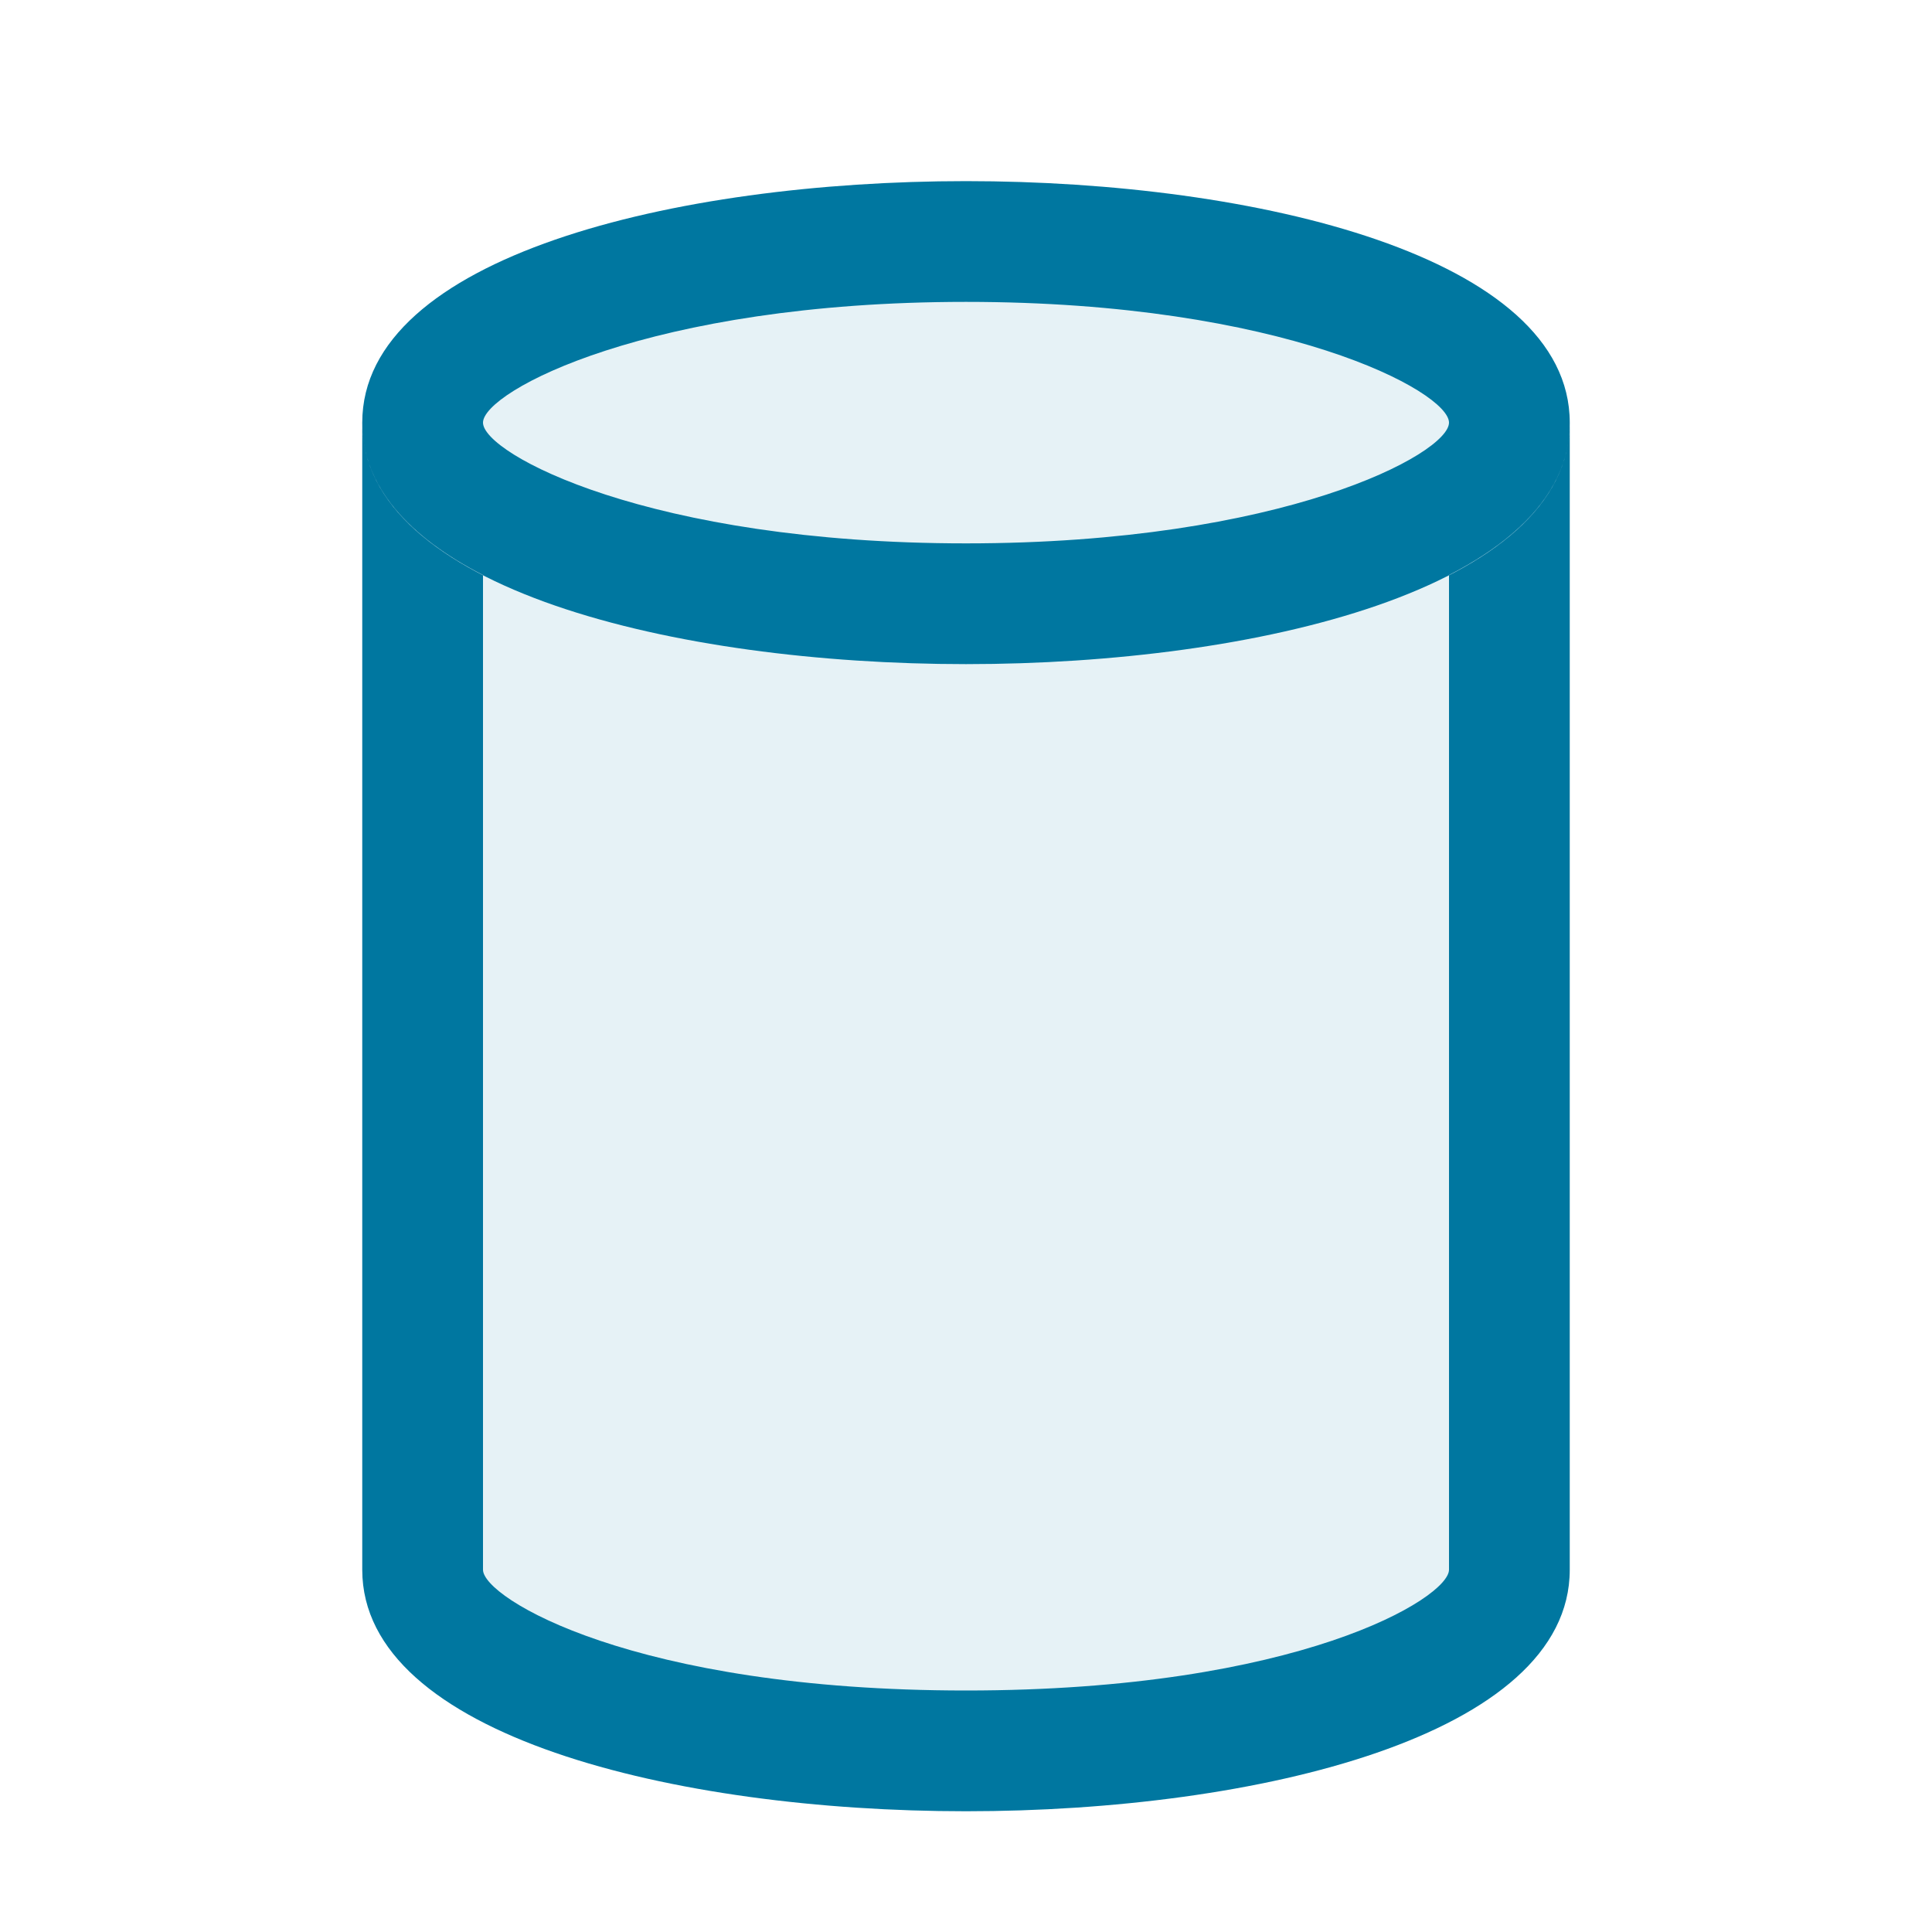
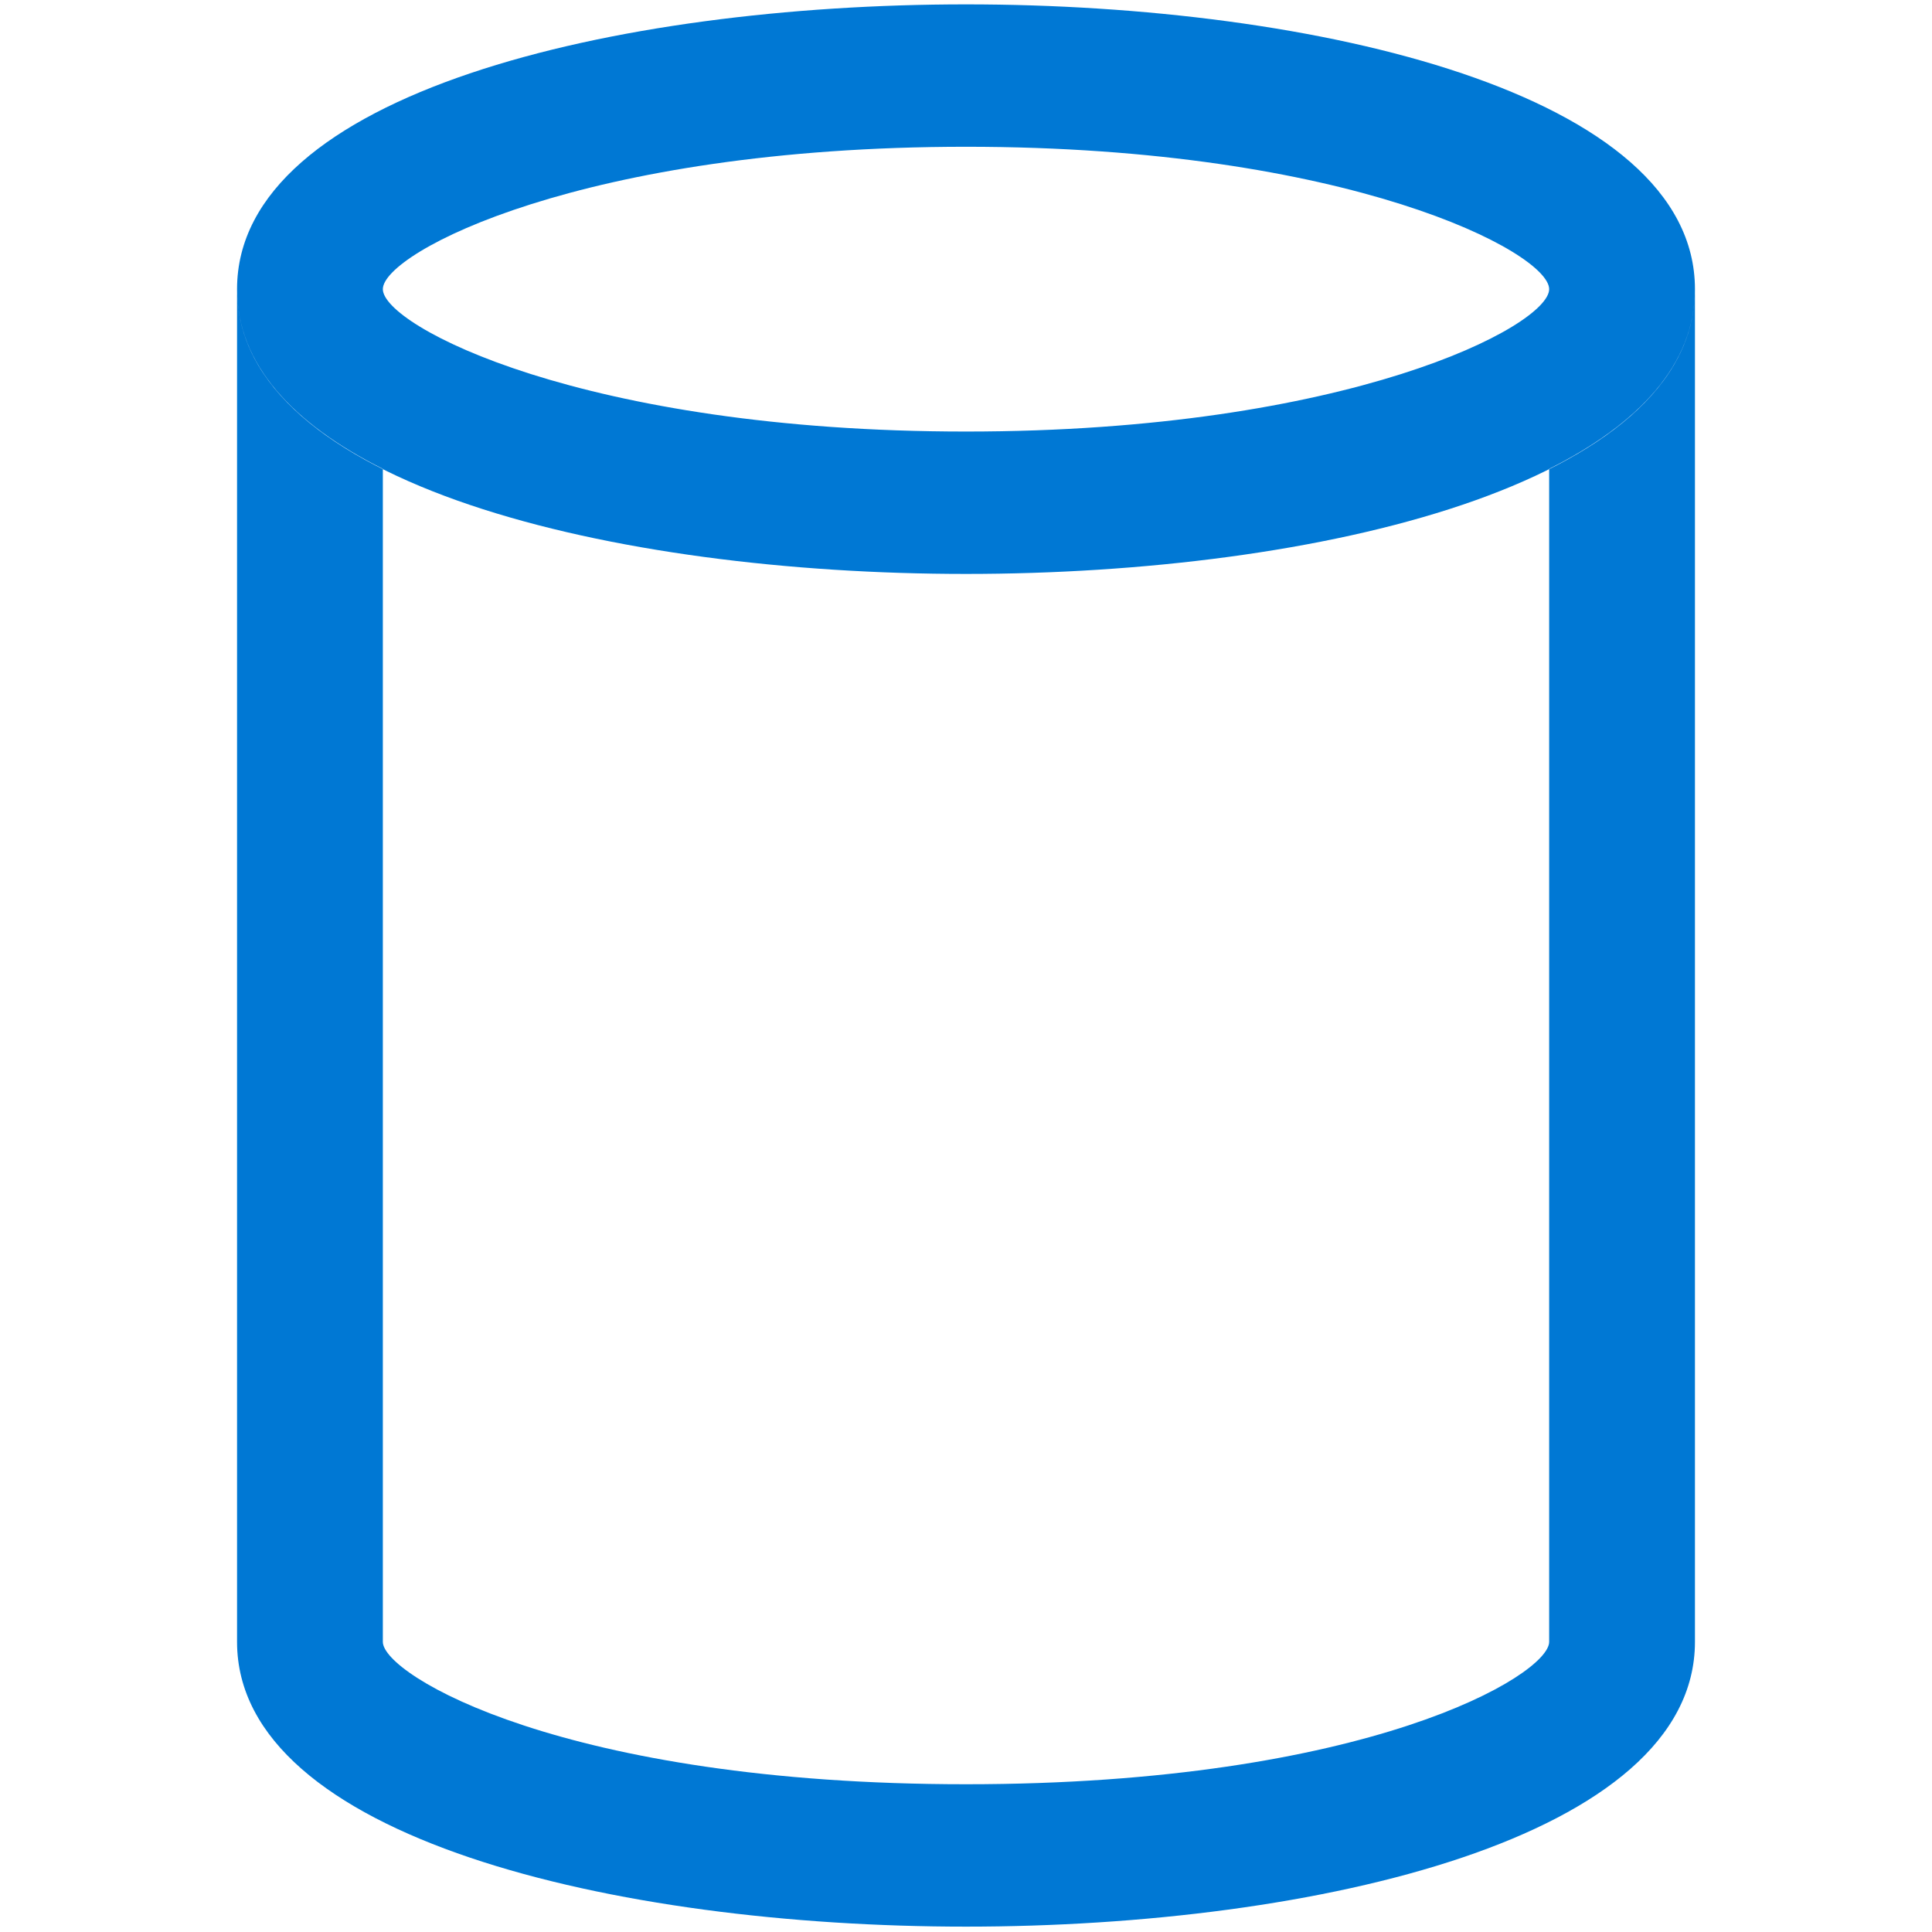
<svg xmlns="http://www.w3.org/2000/svg" viewBox="0 0 16 16">
  <g id="canvas" opacity="0" fill="none">
    <path d="M16,16H0V0H16Z" opacity="0" fill="none" />
  </g>
-   <g id="level-1">
-     <path d="M8,2c-2.164,0-4.5.574-4.5,1.5V13c0,.827,2.019,1.5,4.5,1.5s4.5-.673,4.5-1.5V3.5C12.5,2.574,10.164,2,8,2Z" fill="#0077a0" opacity="0.1" />
-     <path d="M13,3.5V13c0,1.374-2.592,2-5,2s-5-.626-5-2V3.5c0,.53.388.948,1,1.262V13c0,.233,1.247,1,4,1s4-.767,4-1V4.762C12.612,4.448,13,4.03,13,3.5Zm0,0c0-1.374-2.592-2-5-2s-5,.626-5,2,2.592,2,5,2S13,4.874,13,3.5Zm-1,0c0,.257-1.375,1-4,1s-4-.743-4-1,1.375-1,4-1S12,3.243,12,3.5Z" fill="#0077a0" />
+   <g id="level-1" style="" transform="matrix(1.20737, 0, 0, 1.17921, -1.658959, -1.732599)">
+     <path d="M8,2c-2.164,0-4.5.574-4.5,1.5V13c0,.827,2.019,1.5,4.5,1.5s4.5-.673,4.5-1.5V3.5C12.5,2.574,10.164,2,8,2Z" fill="#0078D4" opacity="0" />
+     <path d="M13,3.5V13c0,1.374-2.592,2-5,2s-5-.626-5-2V3.5c0,.53.388.948,1,1.262V13c0,.233,1.247,1,4,1s4-.767,4-1V4.762C12.612,4.448,13,4.03,13,3.5Zm0,0c0-1.374-2.592-2-5-2s-5,.626-5,2,2.592,2,5,2S13,4.874,13,3.5Zm-1,0c0,.257-1.375,1-4,1s-4-.743-4-1,1.375-1,4-1S12,3.243,12,3.5Z" fill="#0078D4" />
  </g>
</svg>
